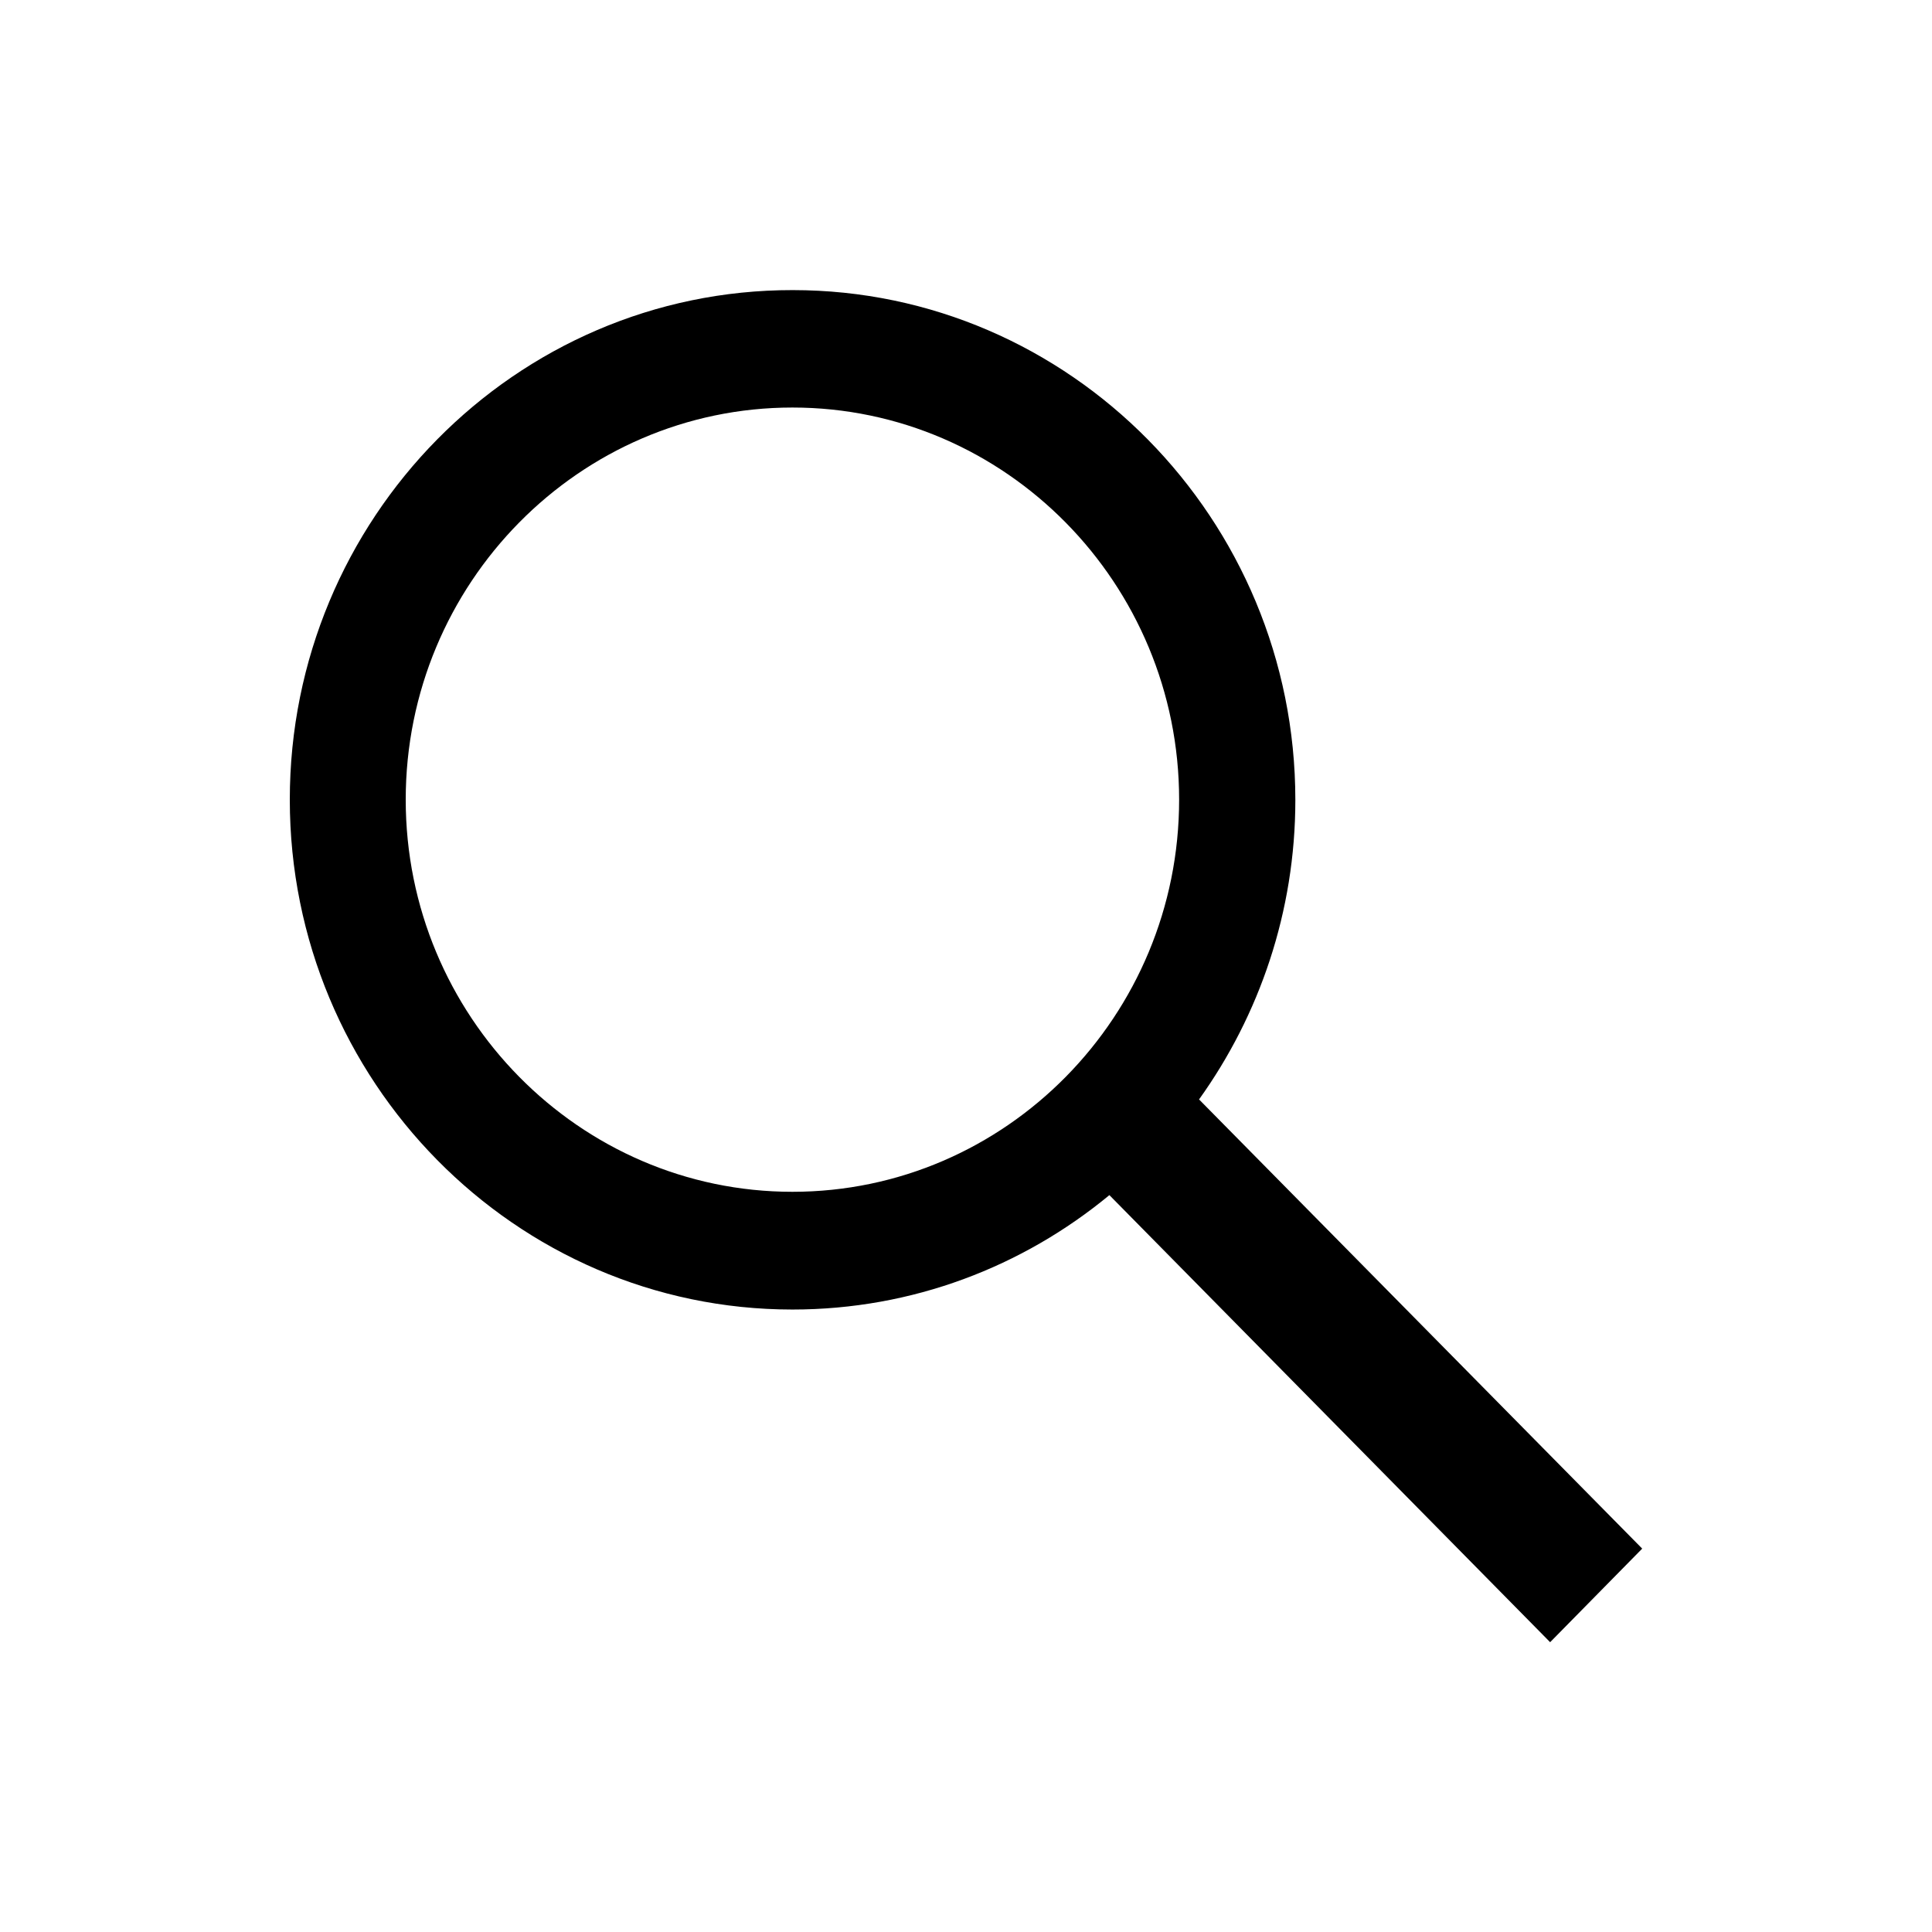
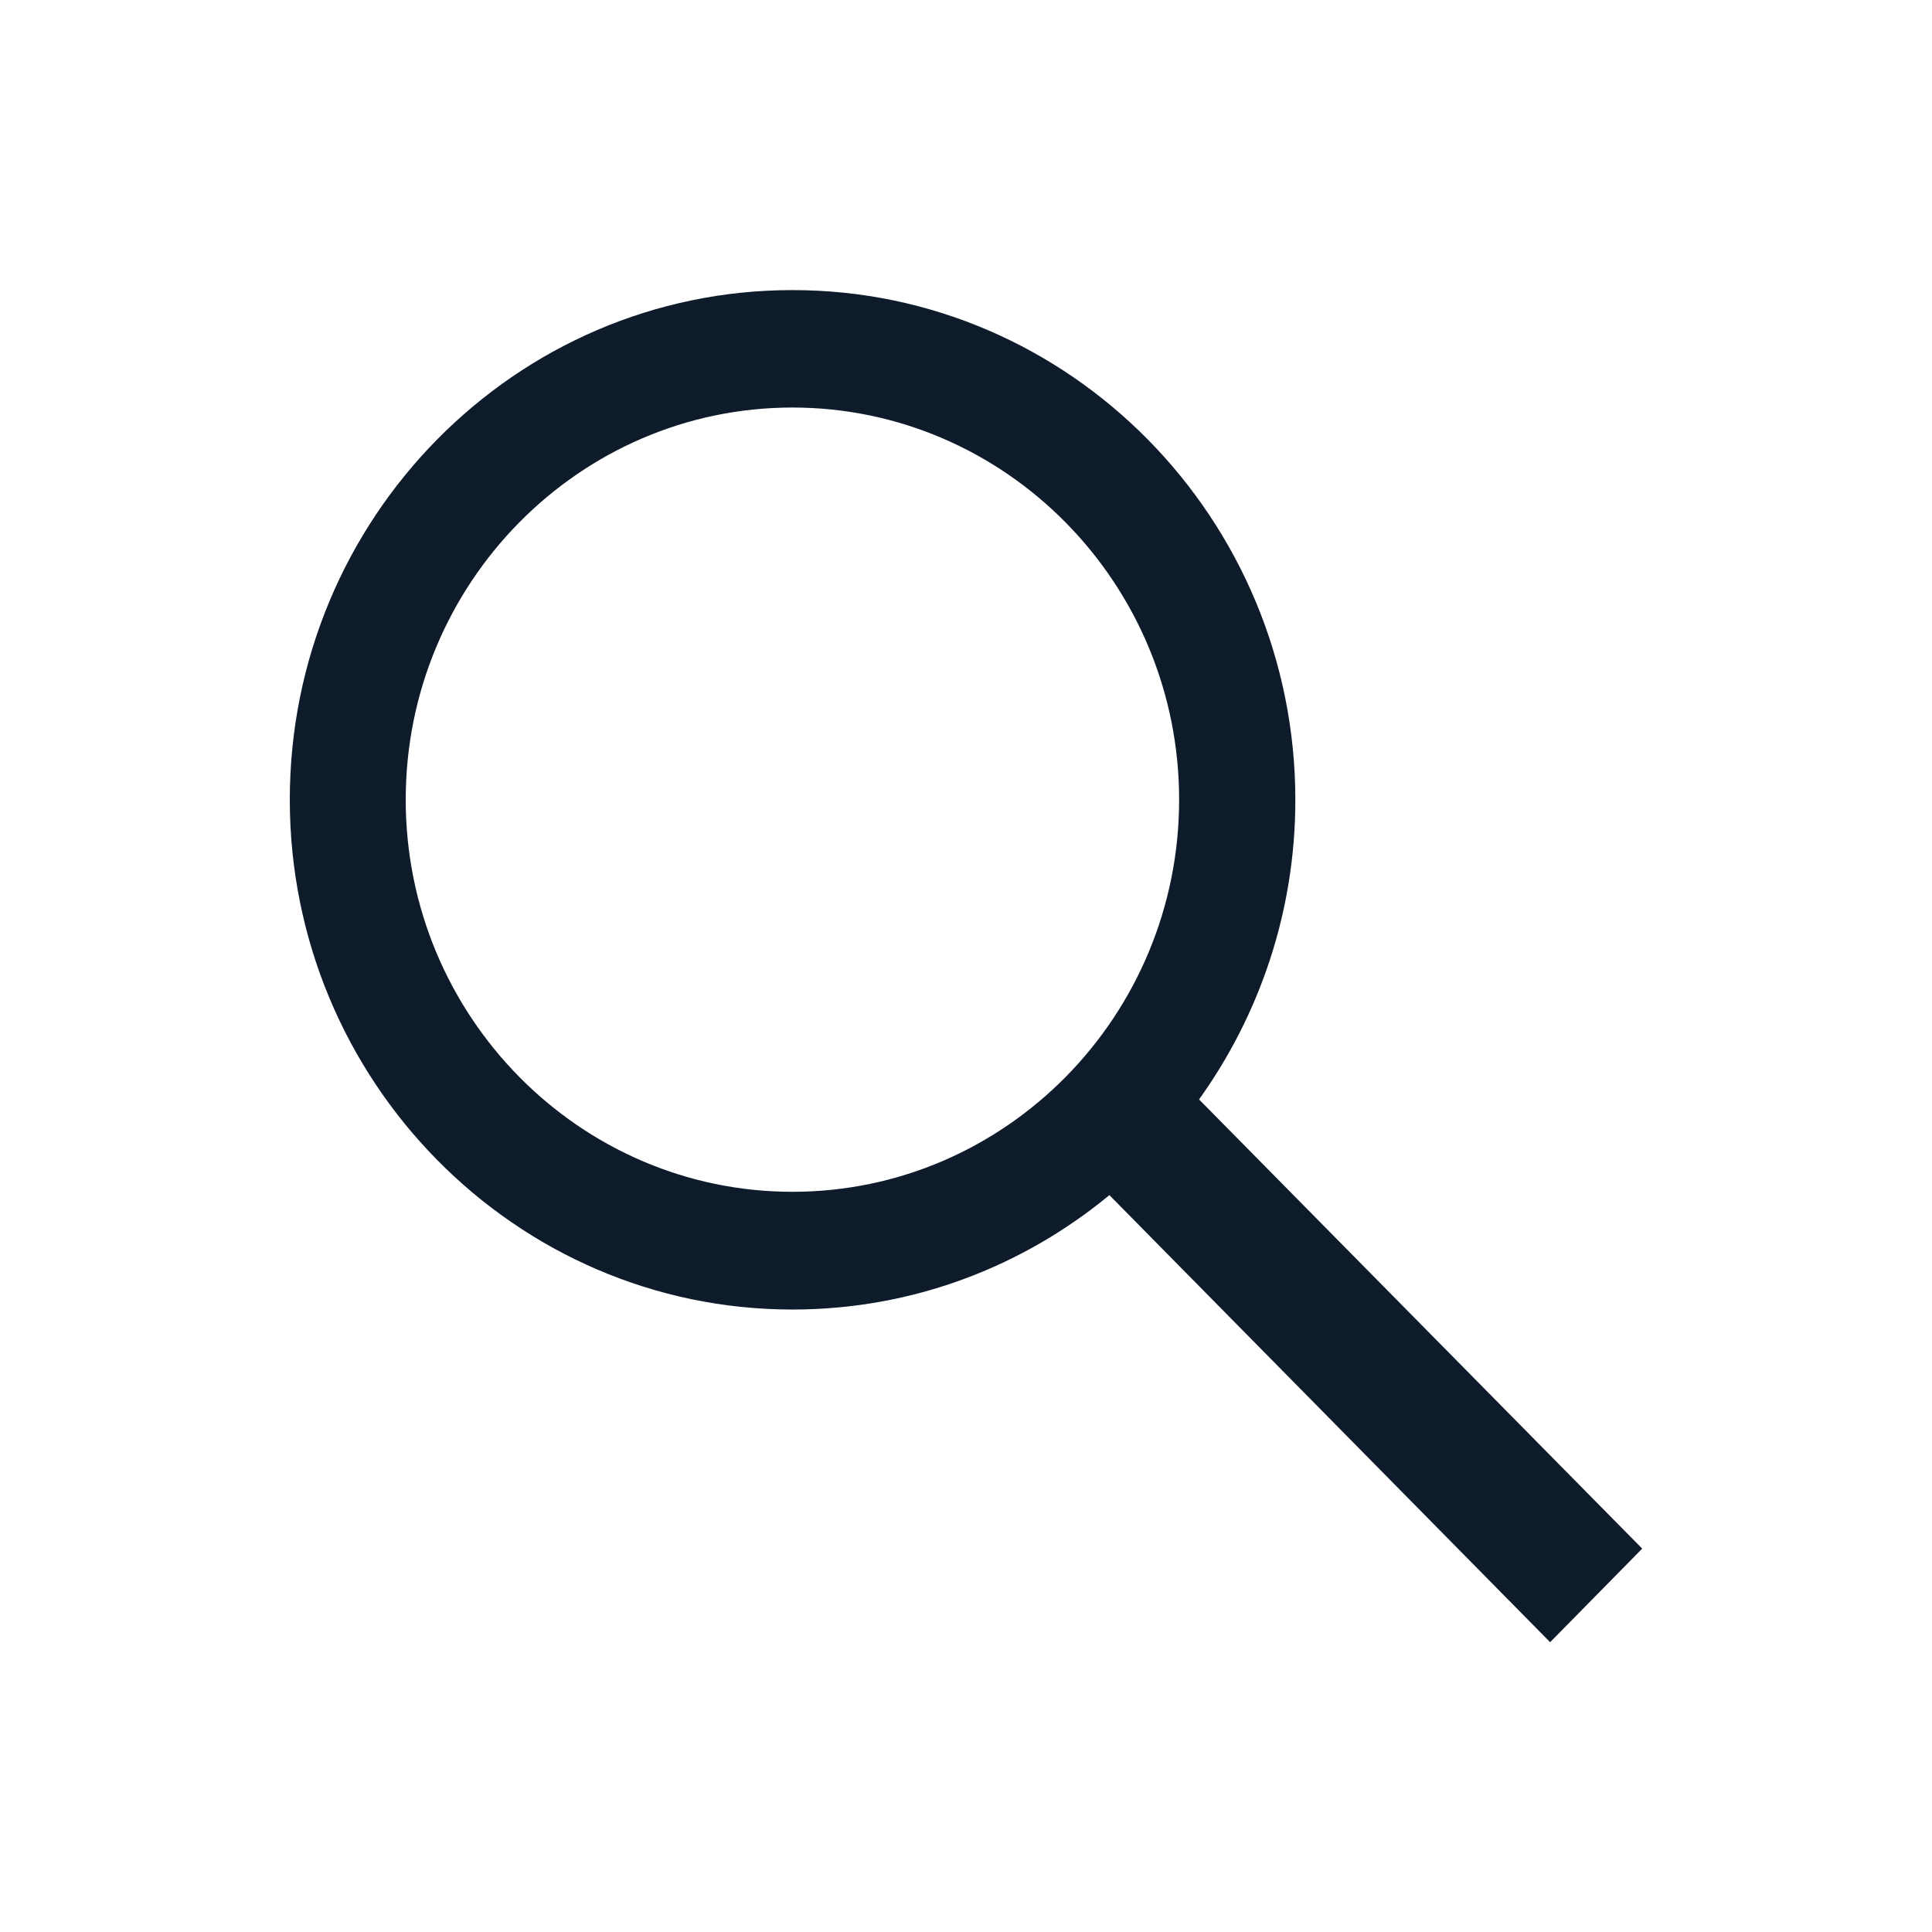
<svg xmlns="http://www.w3.org/2000/svg" viewBox="0 0 640 640">
-   <path d="M544 513L397.2 364.2C417.2 336.3 429.1 302 429.1 265C429.1 171.9 354.4 96.1 262.6 96.1C170.7 96 96 171.8 96 264.9C96 358 170.7 433.8 262.5 433.8C302.3 433.8 338.8 419.6 367.5 395.9L513.5 544L544 513zM262.5 394.8C191.9 394.8 134.4 336.5 134.4 264.9C134.4 193.3 191.9 135 262.5 135C333.1 135 390.6 193.3 390.6 264.9C390.6 336.5 333.2 394.8 262.5 394.8z" />
+   <path fill="#0D1B2A" d="M544 513L397.2 364.2C417.2 336.3 429.1 302 429.1 265C429.1 171.9 354.4 96.1 262.6 96.1C170.7 96 96 171.8 96 264.9C96 358 170.7 433.8 262.5 433.8C302.3 433.8 338.8 419.6 367.5 395.9L513.5 544L544 513zM262.5 394.8C191.9 394.8 134.4 336.5 134.4 264.9C134.4 193.3 191.9 135 262.5 135C333.1 135 390.6 193.3 390.6 264.9C390.6 336.5 333.2 394.8 262.5 394.8z" />
</svg>
